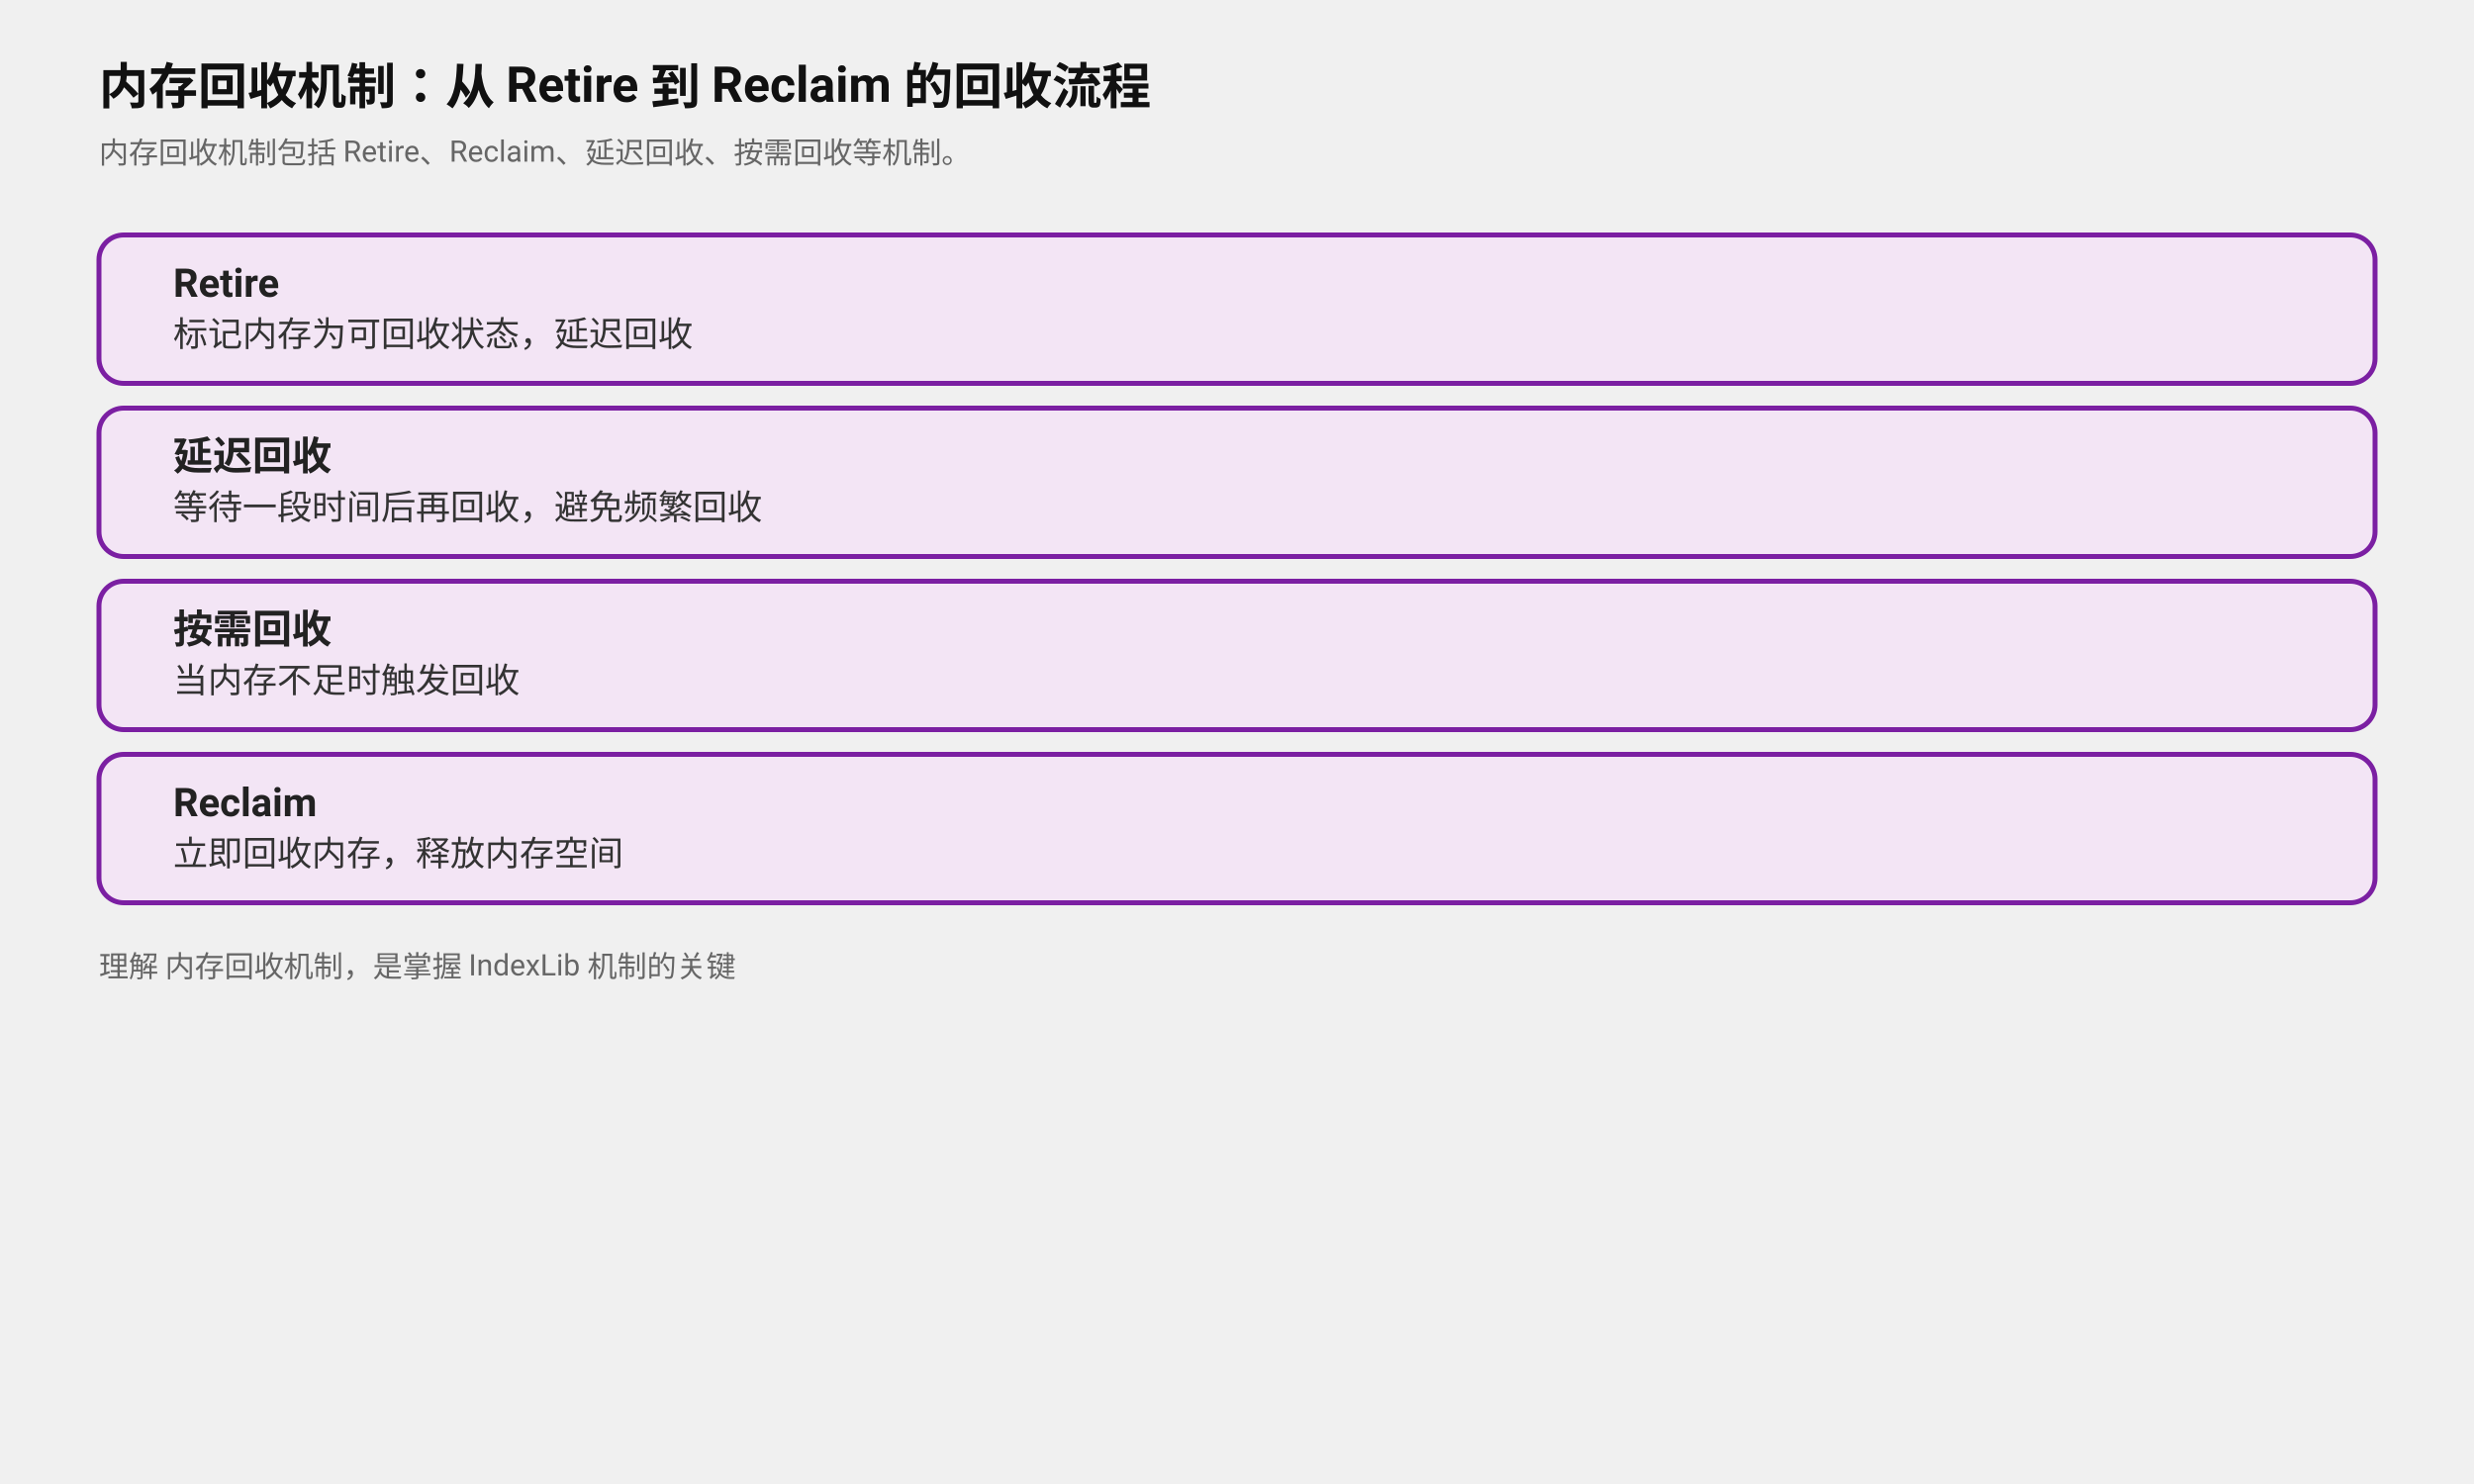
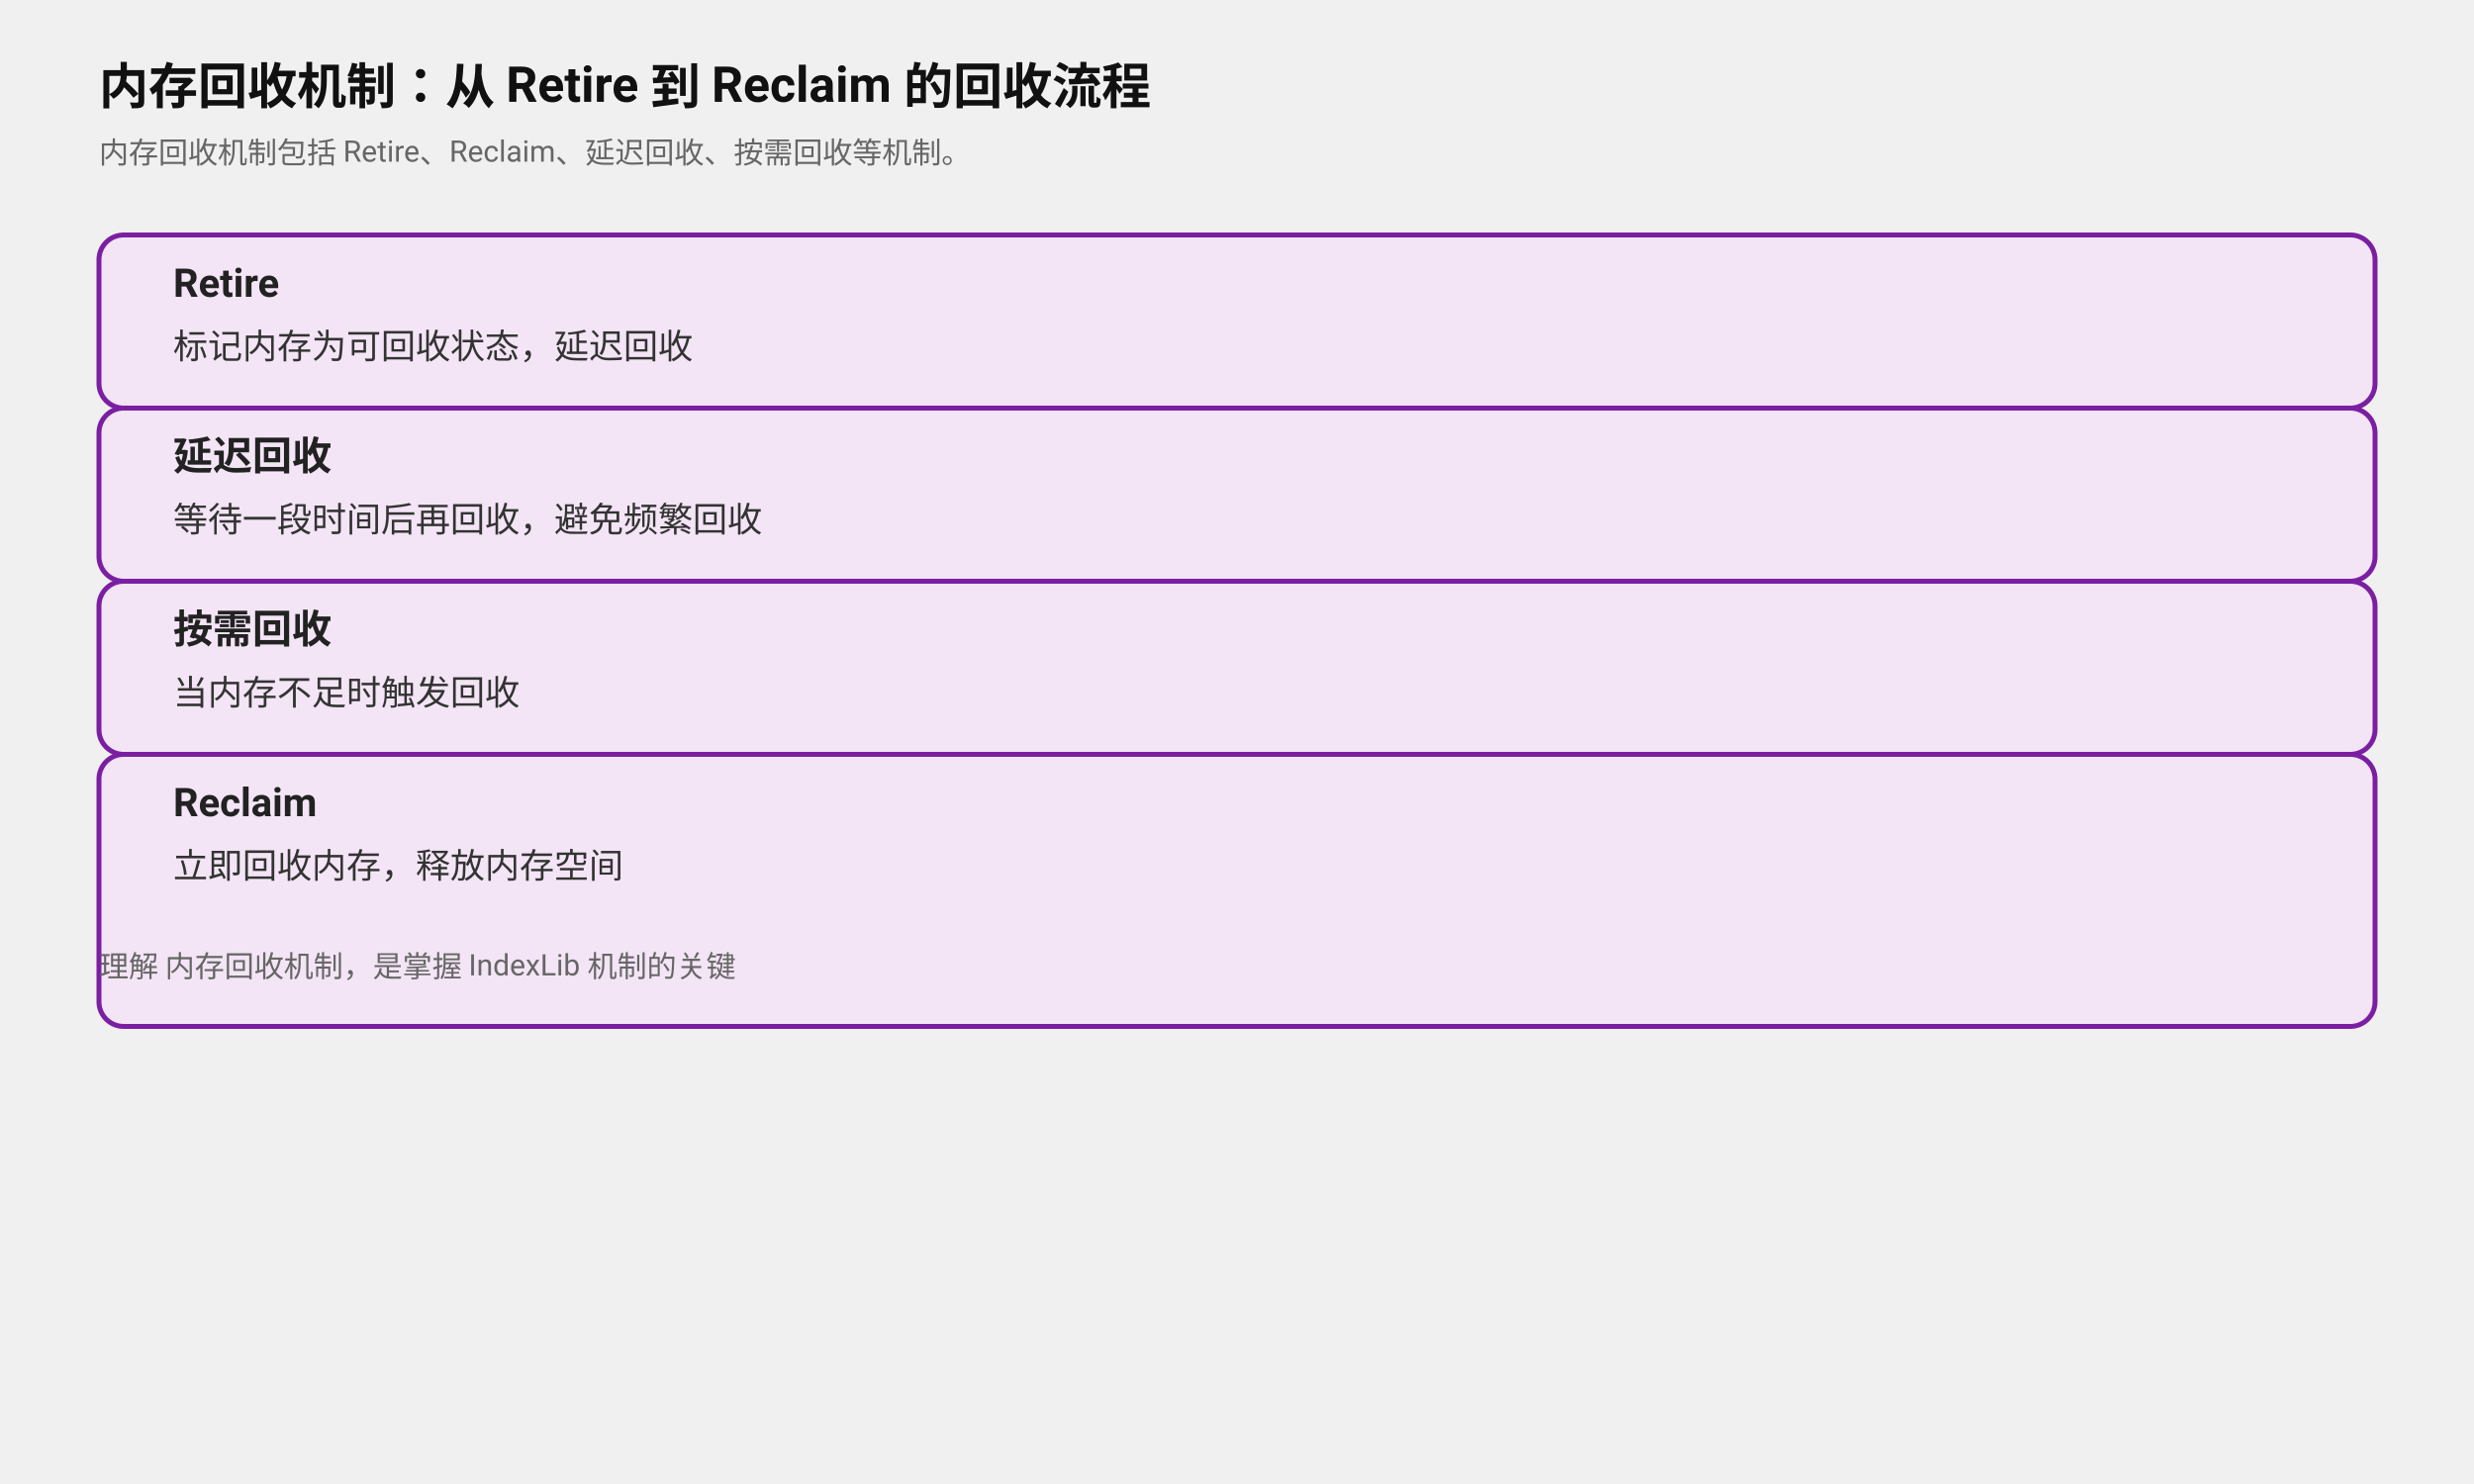
<svg xmlns="http://www.w3.org/2000/svg" viewBox="0 0 1000 600">
  <defs>
    <style>
      .box{fill:#fff;stroke:#333;stroke-width:2;rx:14}
      .title{font:700 20px -apple-system,BlinkMacSystemFont,"Segoe UI",Roboto,Arial;fill:#111}
      .h{font:600 16px -apple-system,BlinkMacSystemFont,"Segoe UI",Roboto,Arial;fill:#222}
      .t{font:14px -apple-system,BlinkMacSystemFont,"Segoe UI",Roboto,Arial;fill:#333}
      .muted{font:12px -apple-system,BlinkMacSystemFont,"Segoe UI",Roboto,Arial;fill:#666}
      .step{fill:#e3f2fd;stroke:#1976d2;stroke-width:2;rx:12}
      .item{fill:#f3e5f5;stroke:#7b1fa2;stroke-width:2;rx:10}
    </style>
  </defs>
  <text class="title" x="40" y="42">内存回收机制：从 Retire 到 Reclaim 的回收流程</text>
  <text class="muted" x="40" y="66">内存回收机制包括 Retire、Reclaim、延迟回收、按需回收等机制。</text>
-   <rect class="item" x="40" y="95" width="920" height="60" />
+   <rect class="item" x="40" y="95" width="920" height="70.0" />
  <text class="h" x="70" y="120">Retire</text>
-   <text class="t" x="70" y="140">标记内存为可回收状态，延迟回收</text>
-   <rect class="item" x="40" y="165" width="920" height="60" />
+   <text class="t" x="70" y="145.0">标记内存为可回收状态，延迟回收</text>
+   <rect class="item" x="40" y="165" width="920" height="70.0" />
  <text class="h" x="70" y="190">延迟回收</text>
-   <text class="t" x="70" y="210">等待一段时间后再回收，避免频繁回收</text>
-   <rect class="item" x="40" y="235" width="920" height="60" />
+   <text class="t" x="70" y="215.0">等待一段时间后再回收，避免频繁回收</text>
+   <rect class="item" x="40" y="235" width="920" height="70.0" />
  <text class="h" x="70" y="260">按需回收</text>
-   <text class="t" x="70" y="280">当内存不足时触发回收</text>
-   <rect class="item" x="40" y="305" width="920" height="60" />
+   <text class="t" x="70" y="285.0">当内存不足时触发回收</text>
+   <rect class="item" x="40" y="305" width="920" height="110.0" />
  <text class="h" x="70" y="330">Reclaim</text>
-   <text class="t" x="70" y="350">立即回收内存，释放内存空间</text>
+   <text class="t" x="70" y="355.0">立即回收内存，释放内存空间</text>
  <text class="muted" x="40" y="395">理解 内存回收机制，是掌握 IndexLib 机制的关键</text>
</svg>
